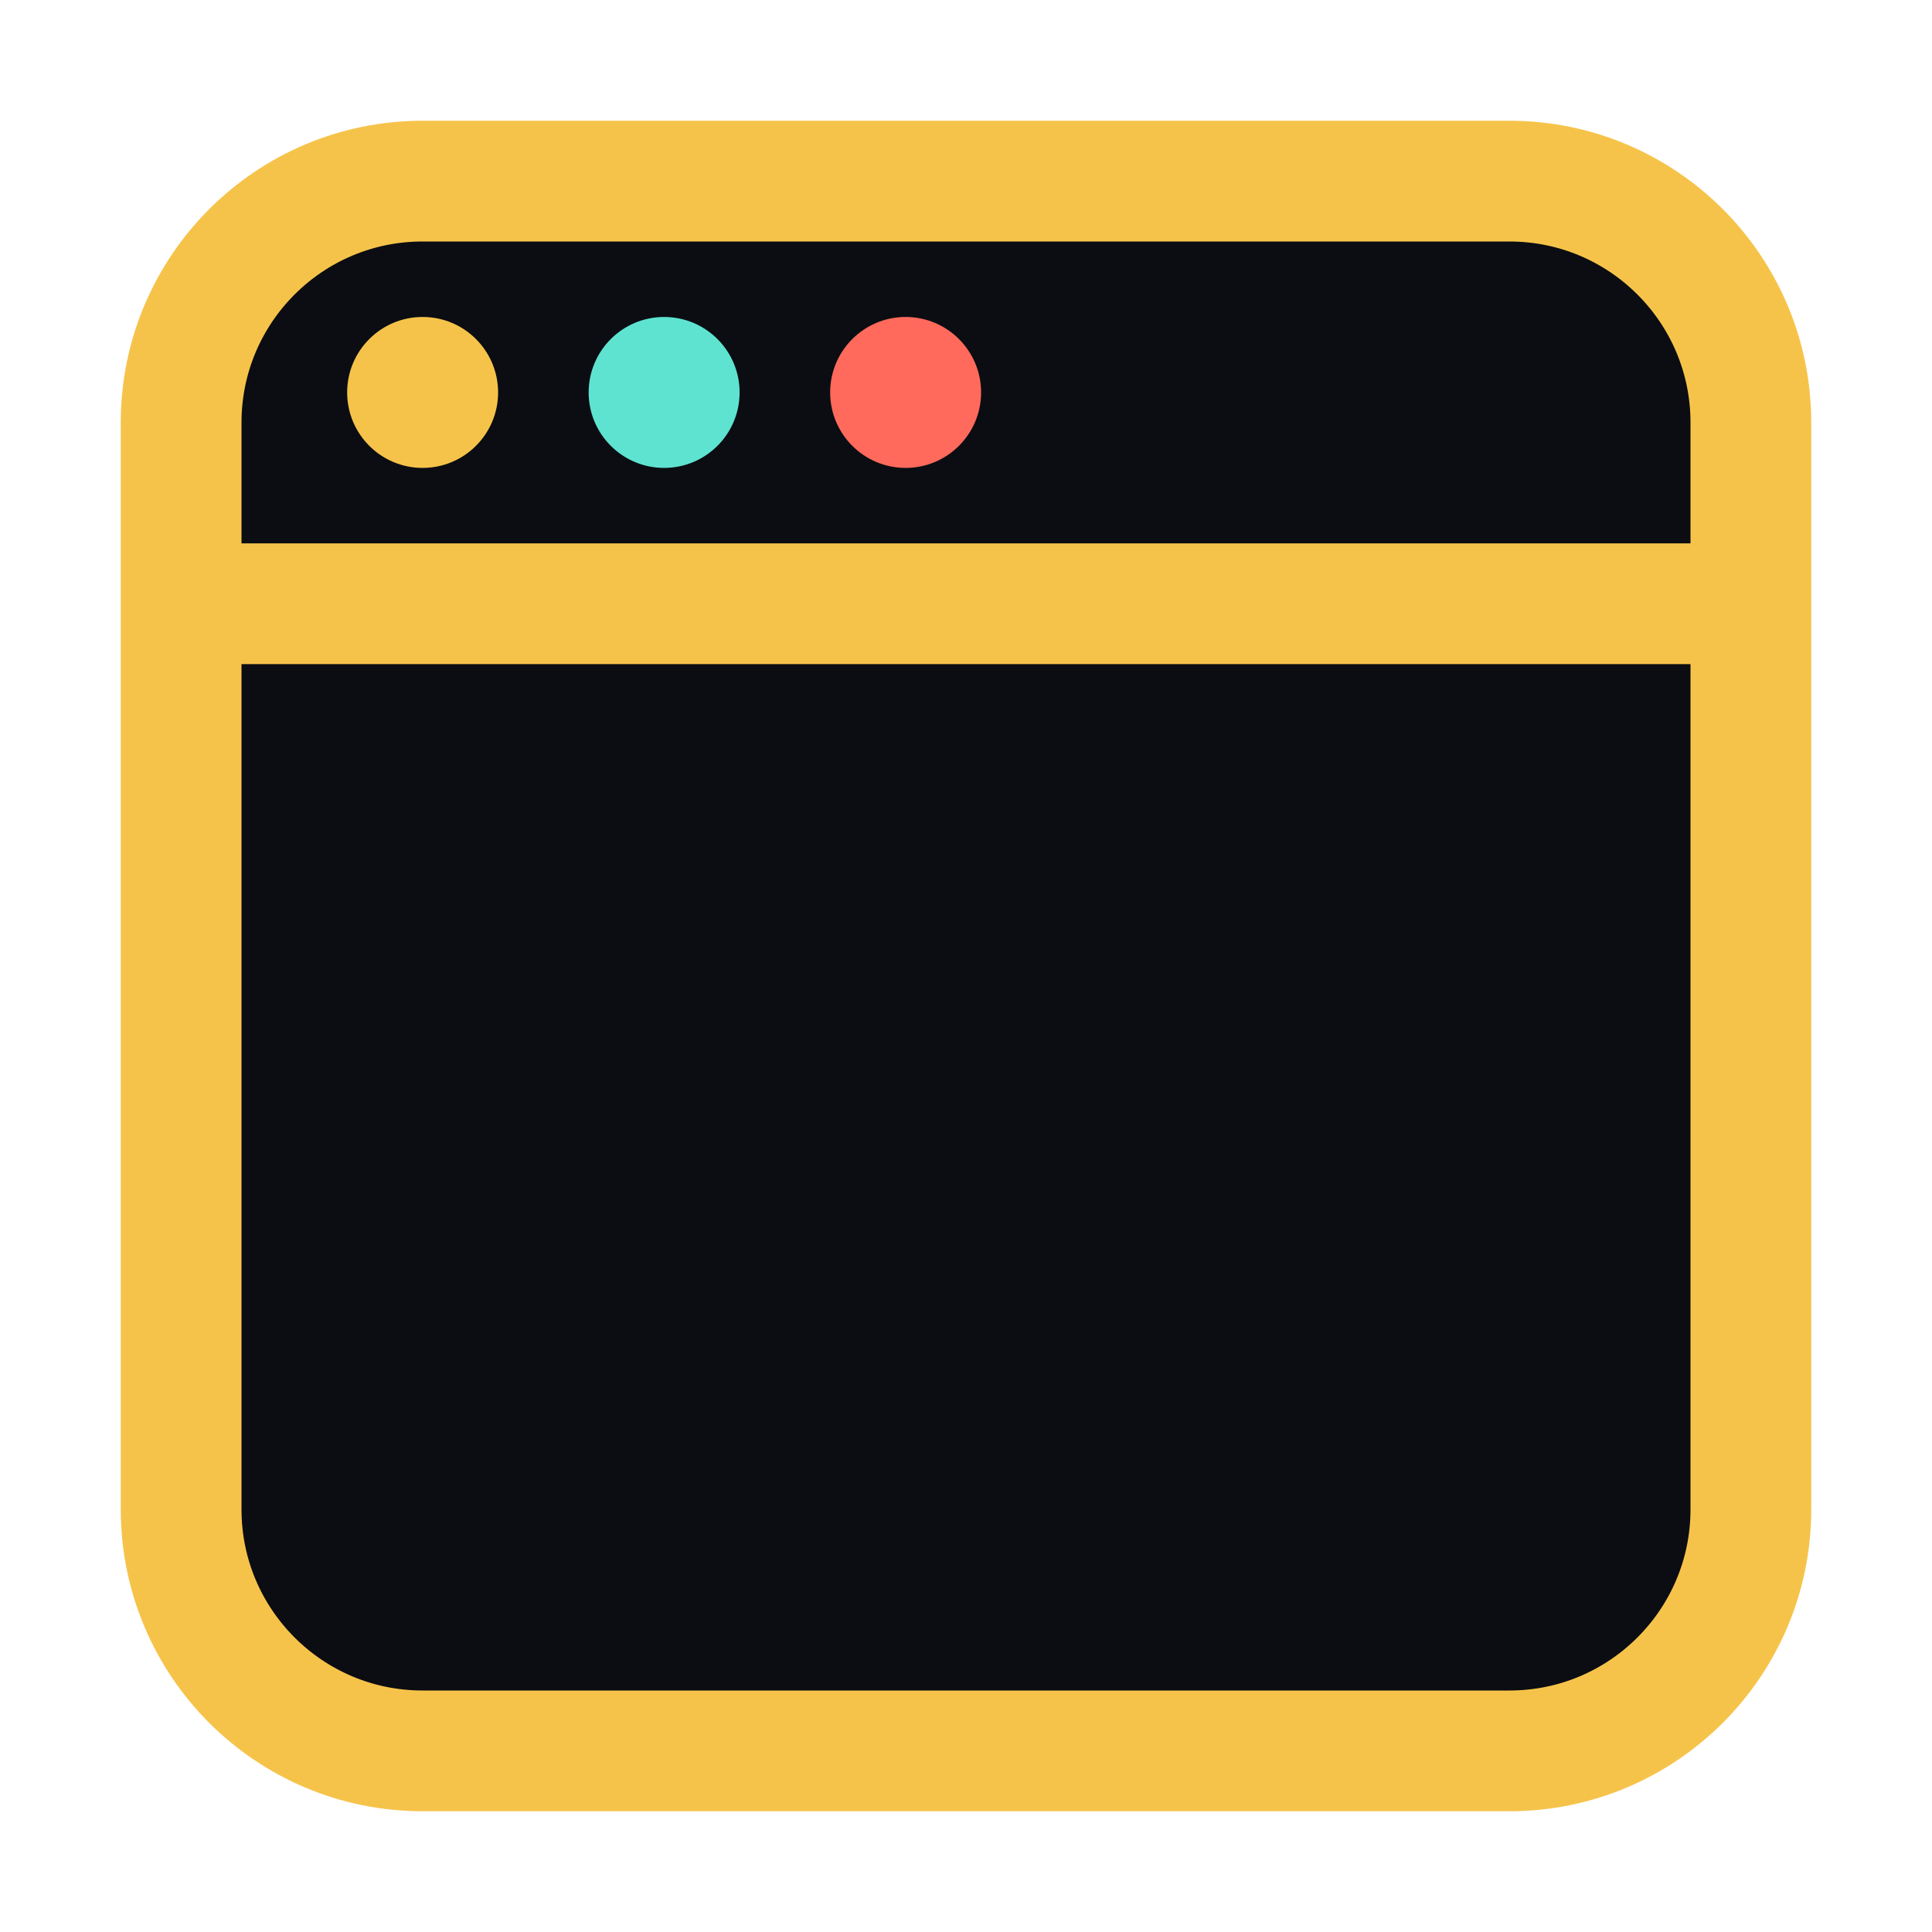
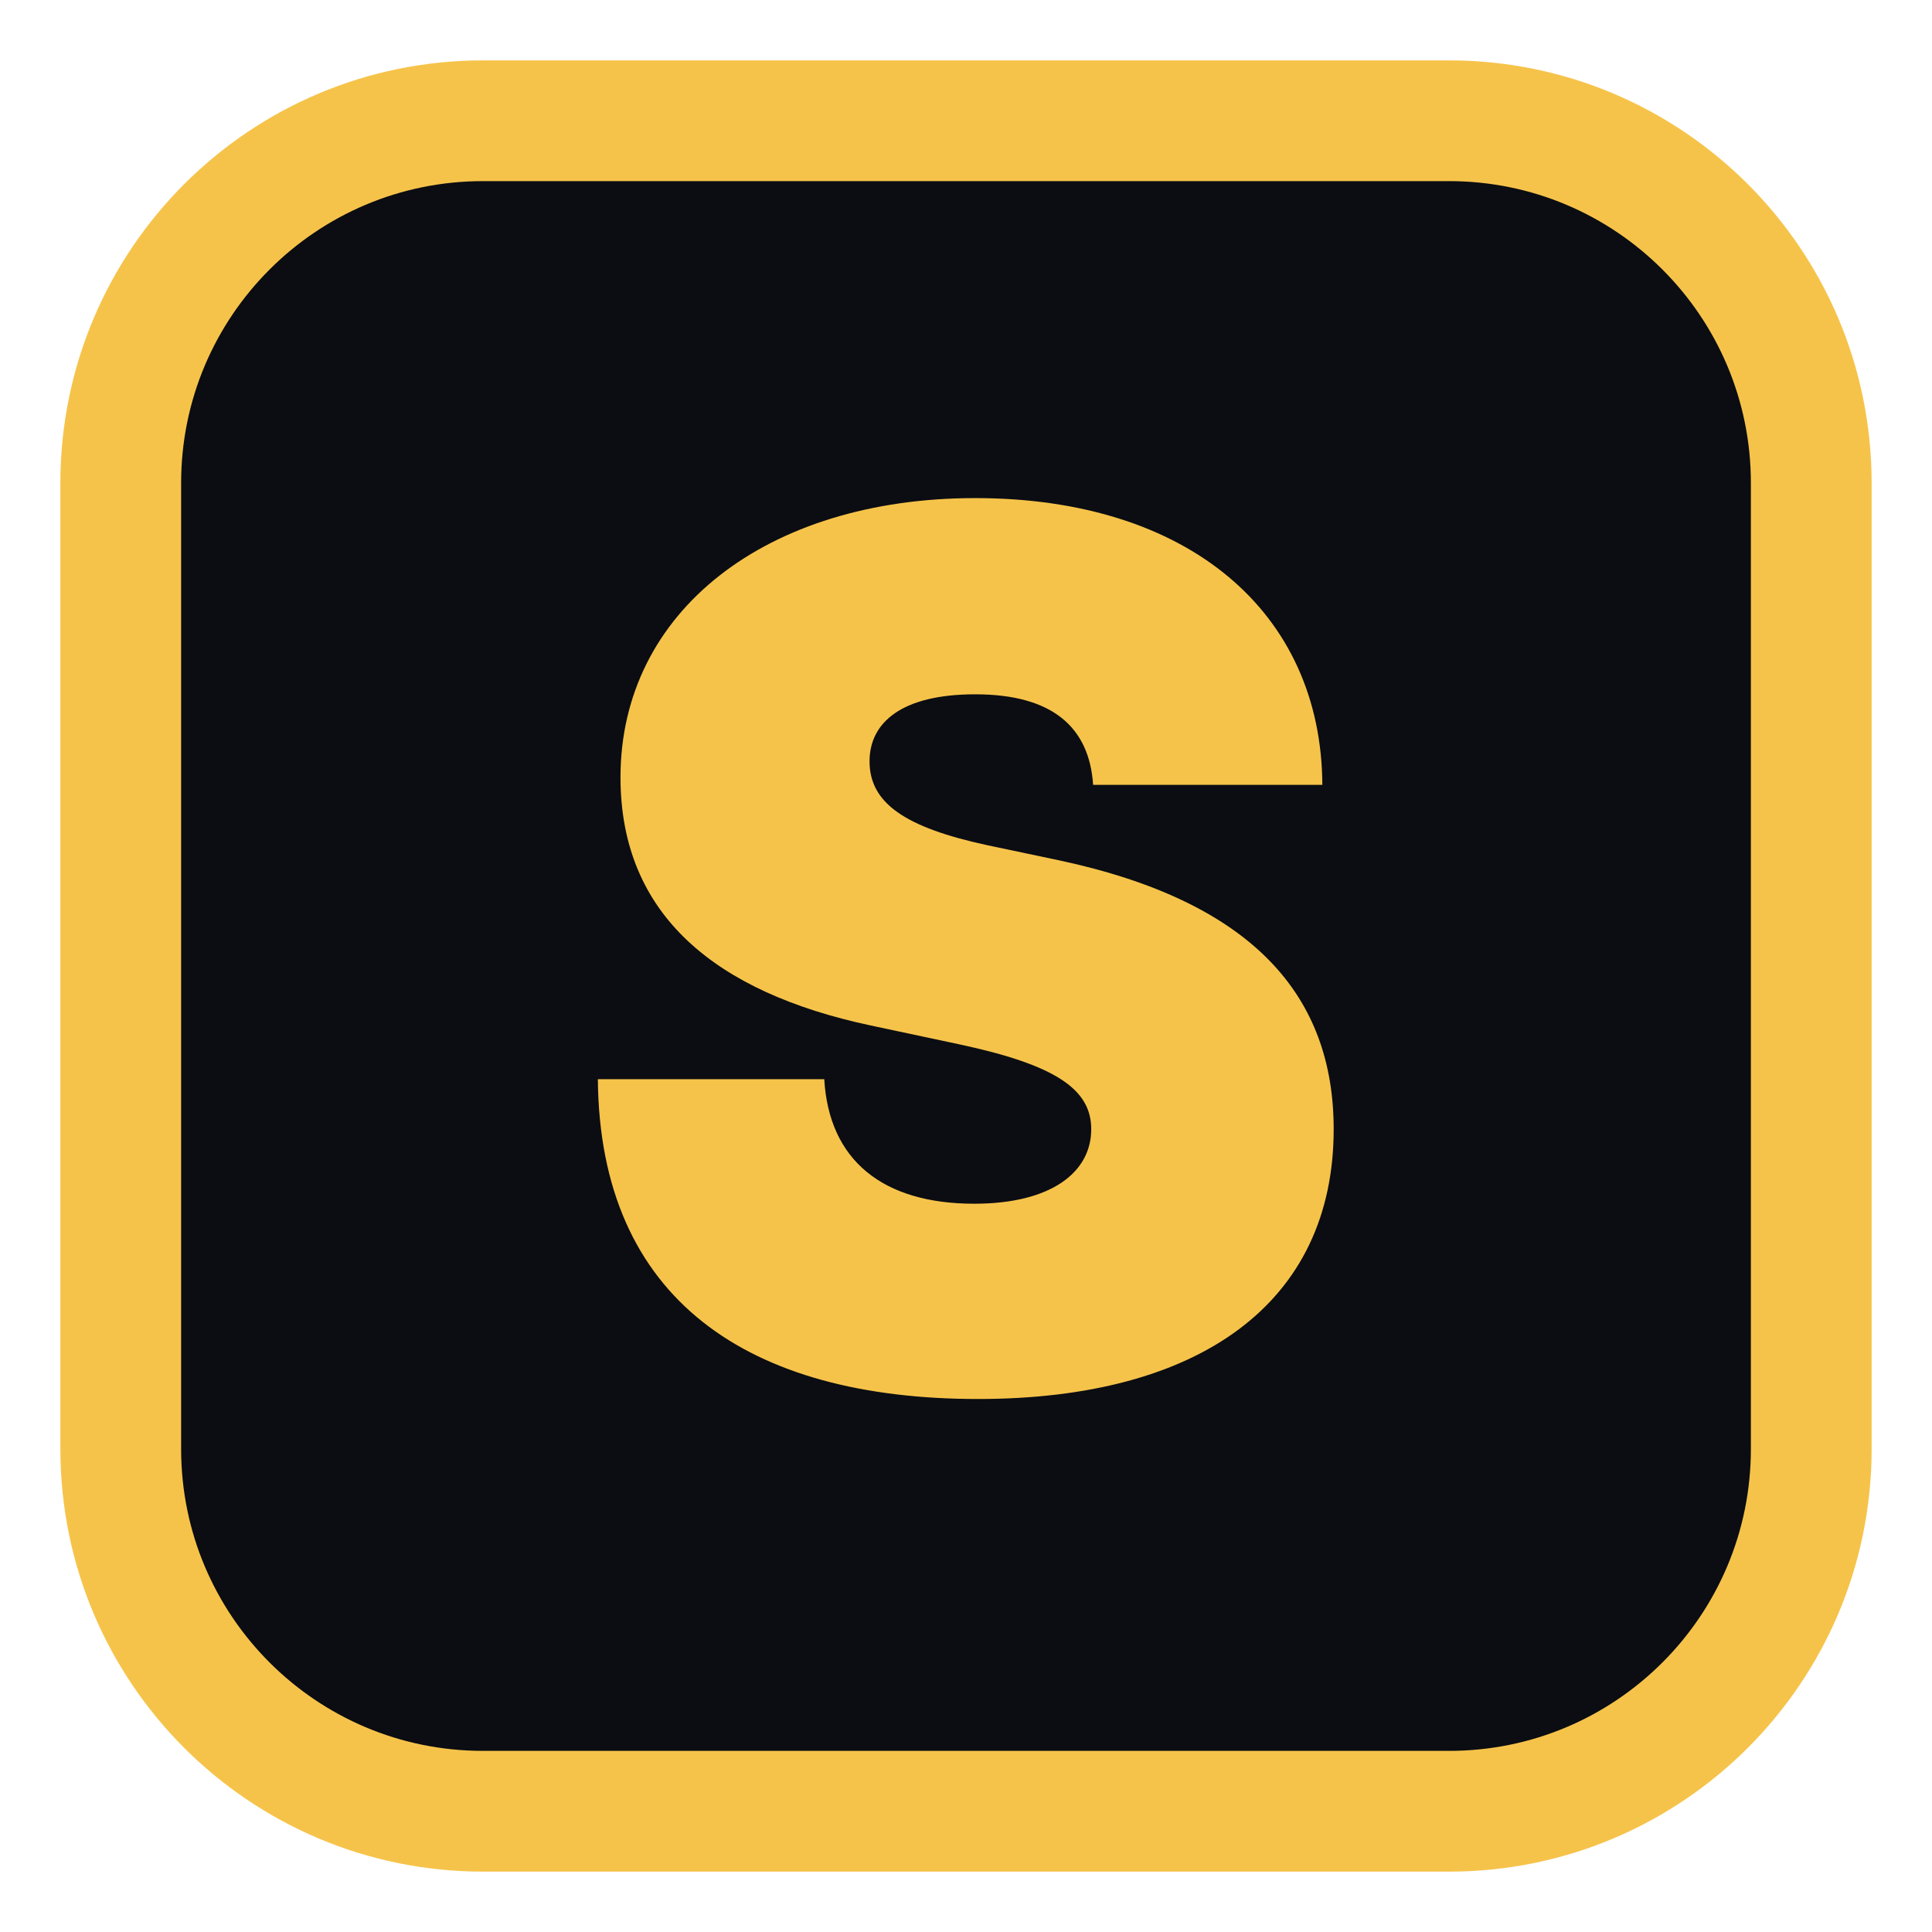
- <svg xmlns="http://www.w3.org/2000/svg" viewBox="0 0 32 32">
-   <rect x="3" y="3" width="26" height="26" rx="4" fill="#0b0d12" stroke="#f6c34a" stroke-width="2" />
-   <path d="M3 10 H29" stroke="#f6c34a" stroke-width="2" />
-   <circle cx="7" cy="6.5" r="1.25" fill="#f6c34a" />
-   <circle cx="11" cy="6.5" r="1.25" fill="#5ee3d1" />
-   <circle cx="15" cy="6.5" r="1.25" fill="#ff6a5c" />
+ <svg xmlns="http://www.w3.org/2000/svg" viewBox="0 0 32 32" width="32" height="32">
+   <rect x="2" y="2" width="28" height="28" rx="6" fill="#0b0d12" stroke="#f6c34a" stroke-width="2" />
+   <text x="16" y="23" font-family="Inter, 'Arial Black', Arial, 'Helvetica Neue', sans-serif" font-size="20" font-weight="900" fill="#f6c34a" text-anchor="middle">S</text>
</svg>
